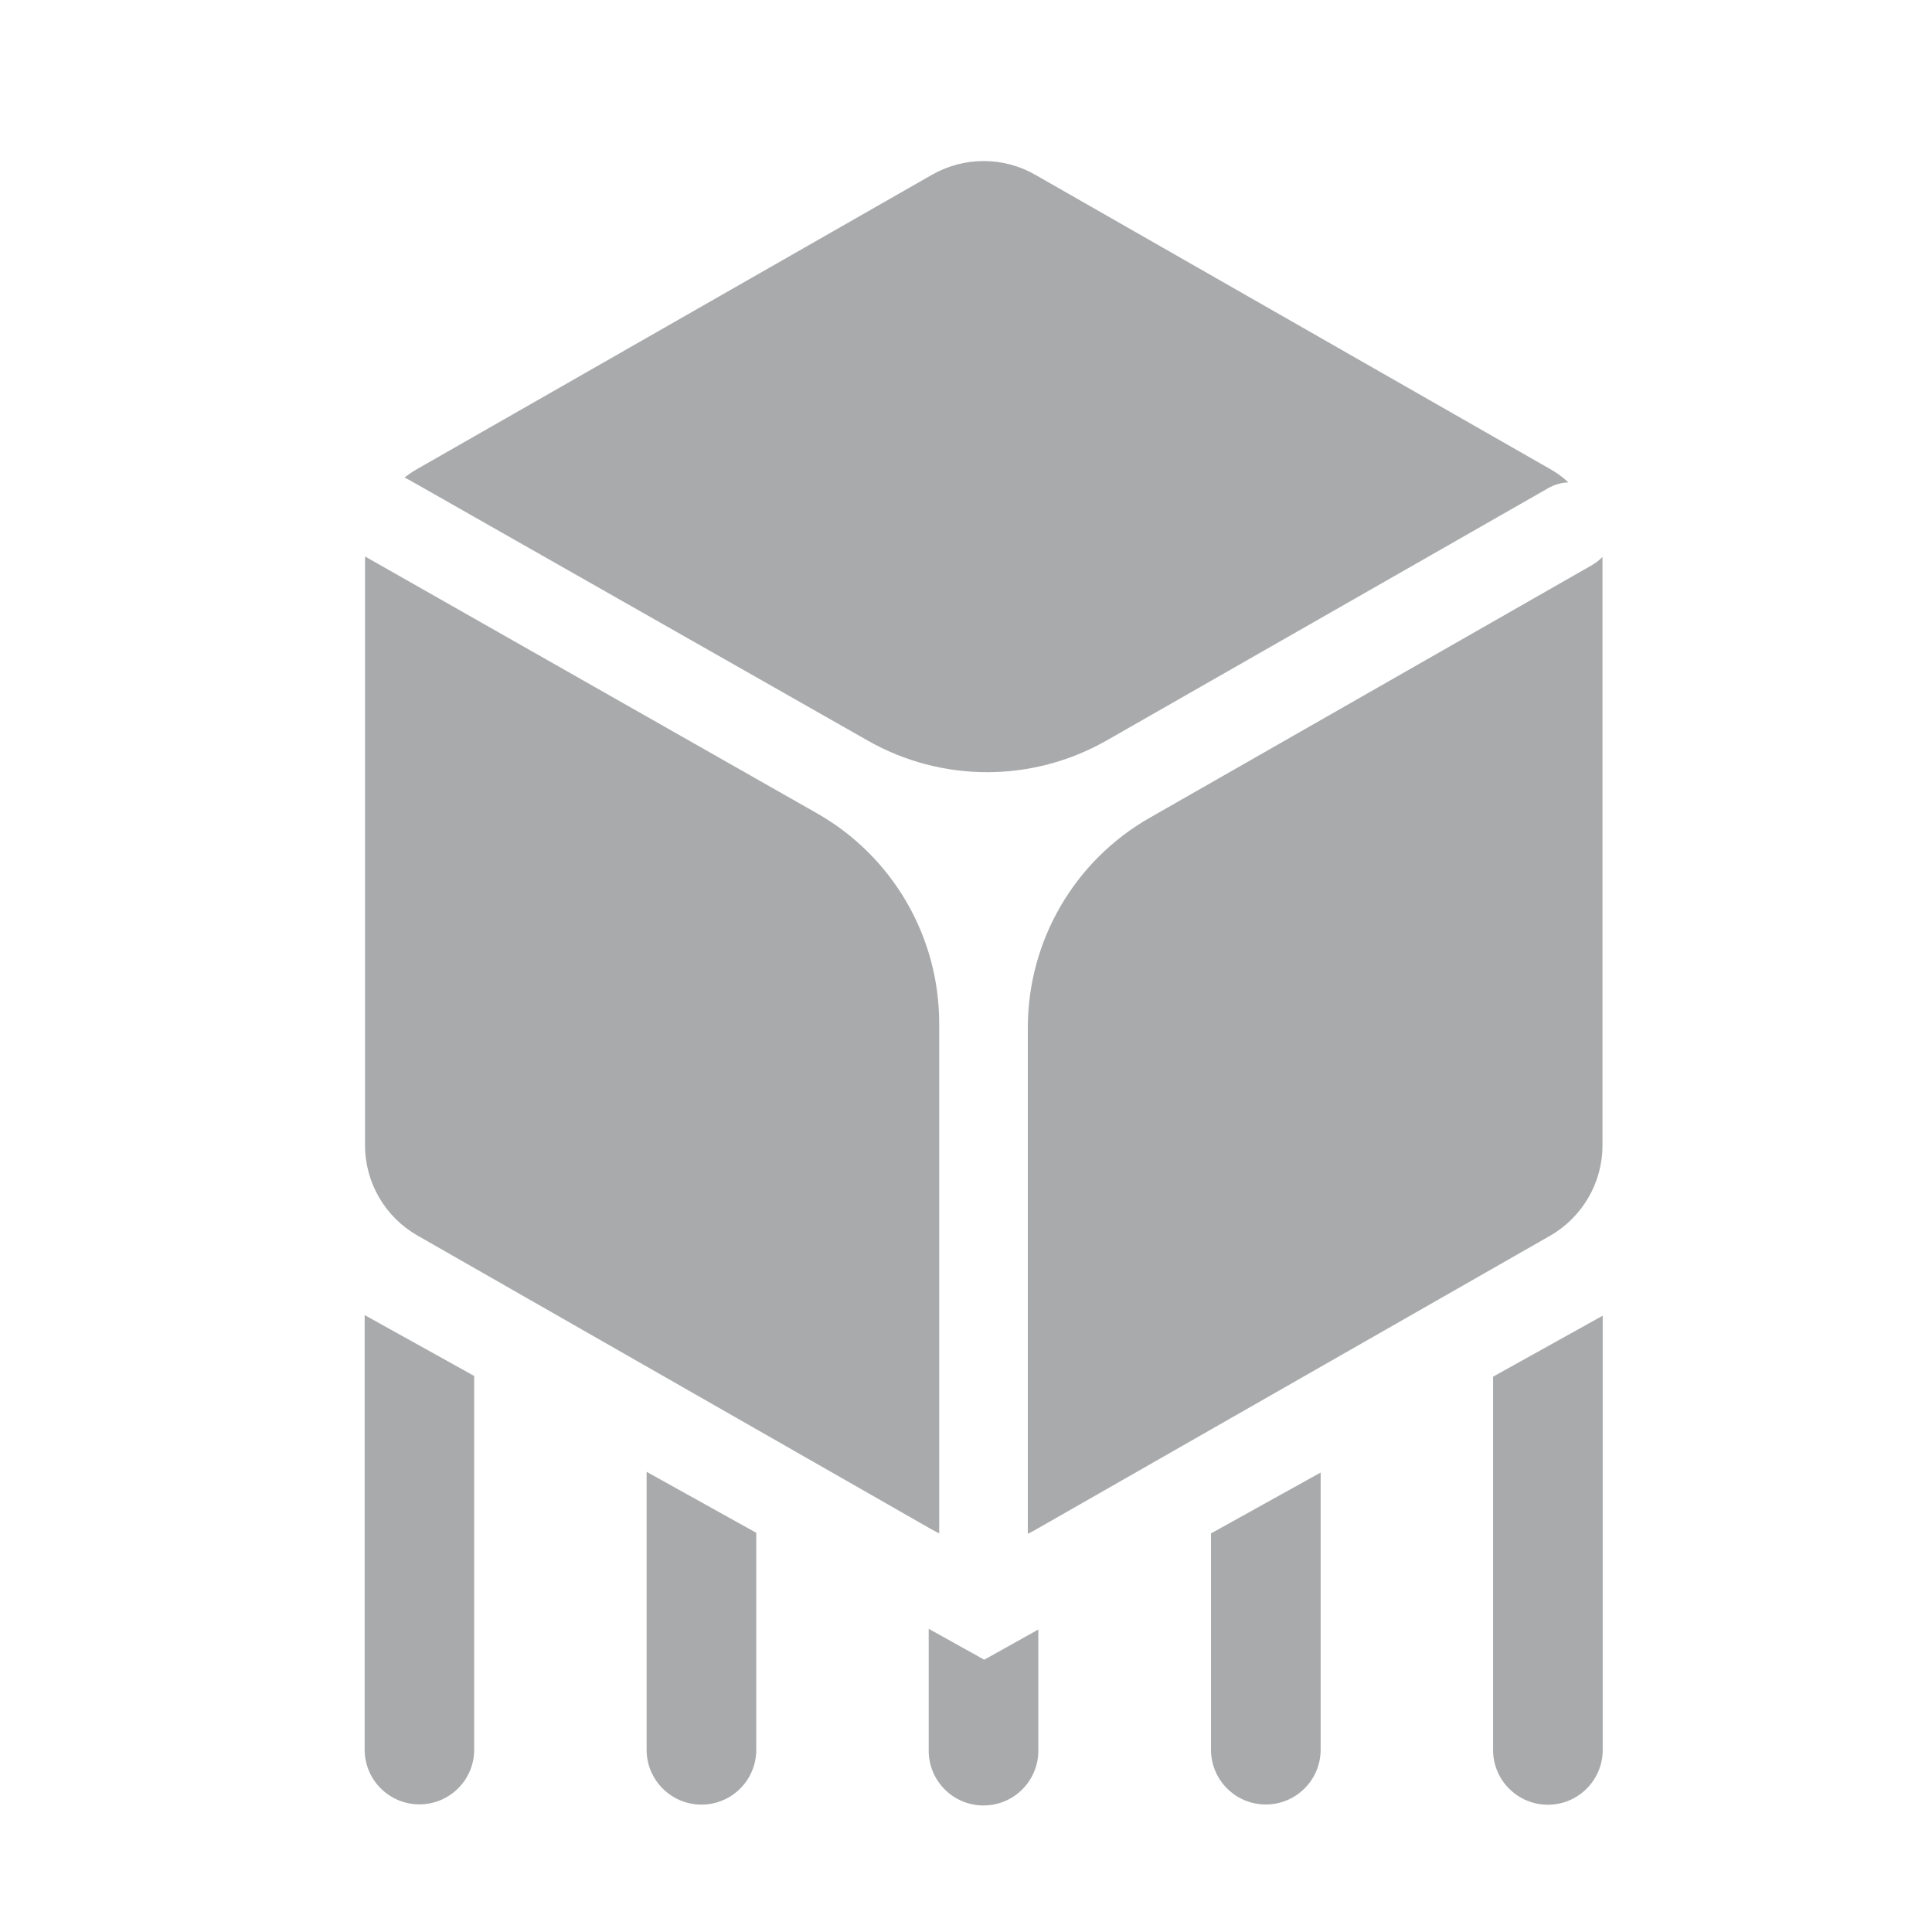
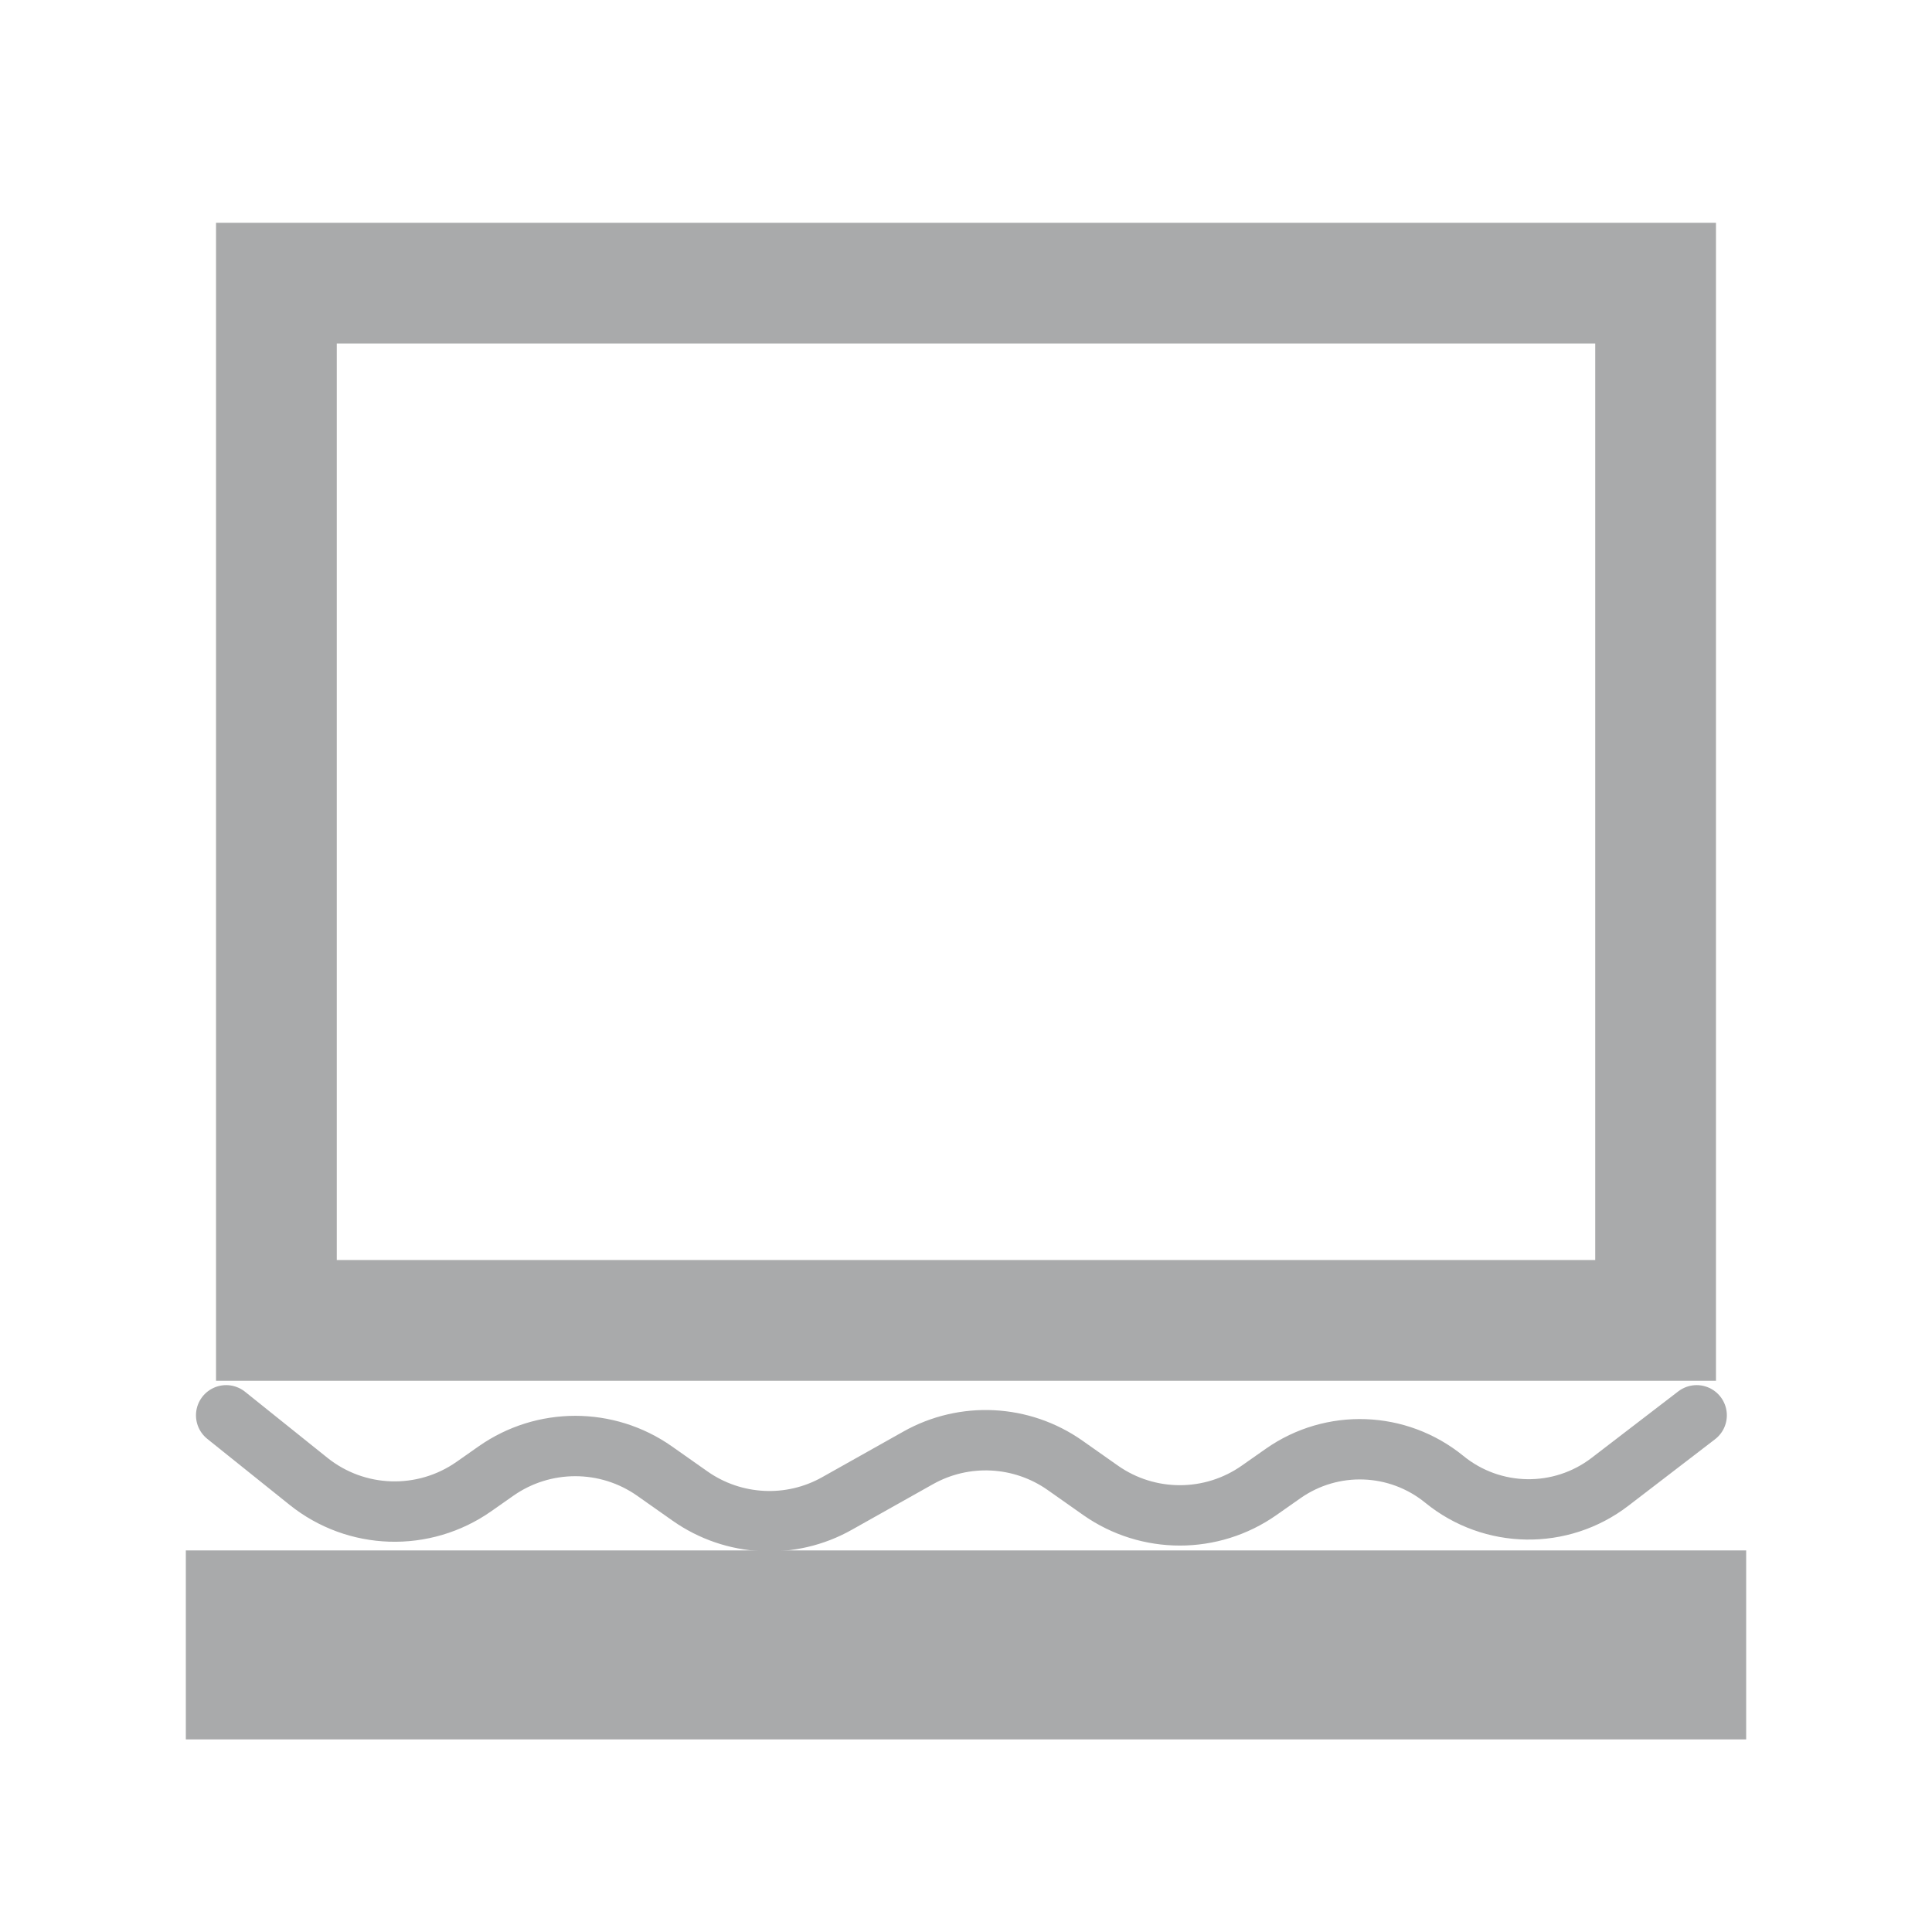
<svg xmlns="http://www.w3.org/2000/svg" width="16" height="16" viewBox="0 0 16 16" fill="none">
-   <path fill-rule="evenodd" clip-rule="evenodd" d="M13.186 4.679C13.218 4.66 13.246 4.638 13.271 4.612C13.271 4.618 13.271 4.625 13.271 4.631V9.486C13.271 9.795 13.105 10.08 12.837 10.234L8.575 12.669C8.554 12.681 8.533 12.692 8.512 12.702L8.512 8.511C8.512 7.793 8.896 7.13 9.519 6.774L13.186 4.679Z" fill="#A9AAAB" />
-   <path fill-rule="evenodd" clip-rule="evenodd" d="M6.767 6.736C7.392 7.092 7.778 7.755 7.778 8.475V12.699C7.758 12.689 7.739 12.679 7.719 12.668L3.457 10.232C3.189 10.079 3.023 9.794 3.023 9.485V4.629C3.023 4.622 3.024 4.615 3.024 4.608L3.026 4.61L6.767 6.736Z" fill="#A9AAAB" />
-   <path fill-rule="evenodd" clip-rule="evenodd" d="M7.719 1.447C7.984 1.296 8.309 1.296 8.573 1.447L12.835 3.883C12.891 3.914 12.943 3.952 12.989 3.995C12.932 3.997 12.874 4.012 12.821 4.043L9.167 6.131C8.553 6.482 7.8 6.483 7.186 6.133L3.388 3.974C3.375 3.967 3.362 3.961 3.35 3.955C3.383 3.929 3.419 3.904 3.457 3.883L7.719 1.447Z" fill="#A9AAAB" />
-   <path fill-rule="evenodd" clip-rule="evenodd" d="M3.02 10.891V14.49C3.02 14.74 3.223 14.943 3.473 14.943C3.724 14.943 3.927 14.74 3.927 14.49V11.395L3.02 10.891Z" fill="#A9AAAB" />
-   <path fill-rule="evenodd" clip-rule="evenodd" d="M5.355 12.189V14.491C5.355 14.742 5.559 14.945 5.809 14.945C6.06 14.945 6.263 14.742 6.263 14.491L6.263 12.694L5.355 12.189Z" fill="#A9AAAB" />
-   <path fill-rule="evenodd" clip-rule="evenodd" d="M7.691 13.489V14.498C7.691 14.749 7.894 14.952 8.145 14.952C8.396 14.952 8.599 14.749 8.599 14.498V13.495L8.151 13.745L7.691 13.489Z" fill="#A9AAAB" />
-   <path fill-rule="evenodd" clip-rule="evenodd" d="M10.029 12.699V14.49C10.029 14.741 10.232 14.944 10.483 14.944C10.733 14.944 10.937 14.741 10.937 14.49V12.195L10.029 12.699Z" fill="#A9AAAB" />
-   <path fill-rule="evenodd" clip-rule="evenodd" d="M12.365 11.401V14.492C12.365 14.743 12.568 14.946 12.819 14.946C13.069 14.946 13.273 14.743 13.273 14.492L13.273 10.896L12.365 11.401Z" fill="#A9AAAB" />
+   <path d="M2.289 10.935V2.345H13.711V10.935H2.289Z" stroke="#A9AAAB" />
+   <path d="M14.051 11.721L13.333 12.272C12.926 12.584 12.358 12.575 11.961 12.251C11.577 11.938 11.032 11.918 10.626 12.203L10.428 12.342C10.034 12.619 9.508 12.619 9.114 12.342L8.82 12.135C8.46 11.882 7.986 11.858 7.603 12.074L6.932 12.451C6.549 12.667 6.075 12.643 5.715 12.39L5.421 12.183C5.027 11.906 4.501 11.906 4.107 12.183L3.926 12.31C3.509 12.603 2.95 12.585 2.554 12.267L1.873 11.721" stroke="#A9AAAB" stroke-width="0.5" stroke-linecap="round" stroke-linejoin="round" />
+   <path d="M14.211 13.09H1.789V14.155H14.211V13.09Z" fill="#A9AAAB" stroke="#A9AAAB" stroke-width="0.5" />
</svg>
